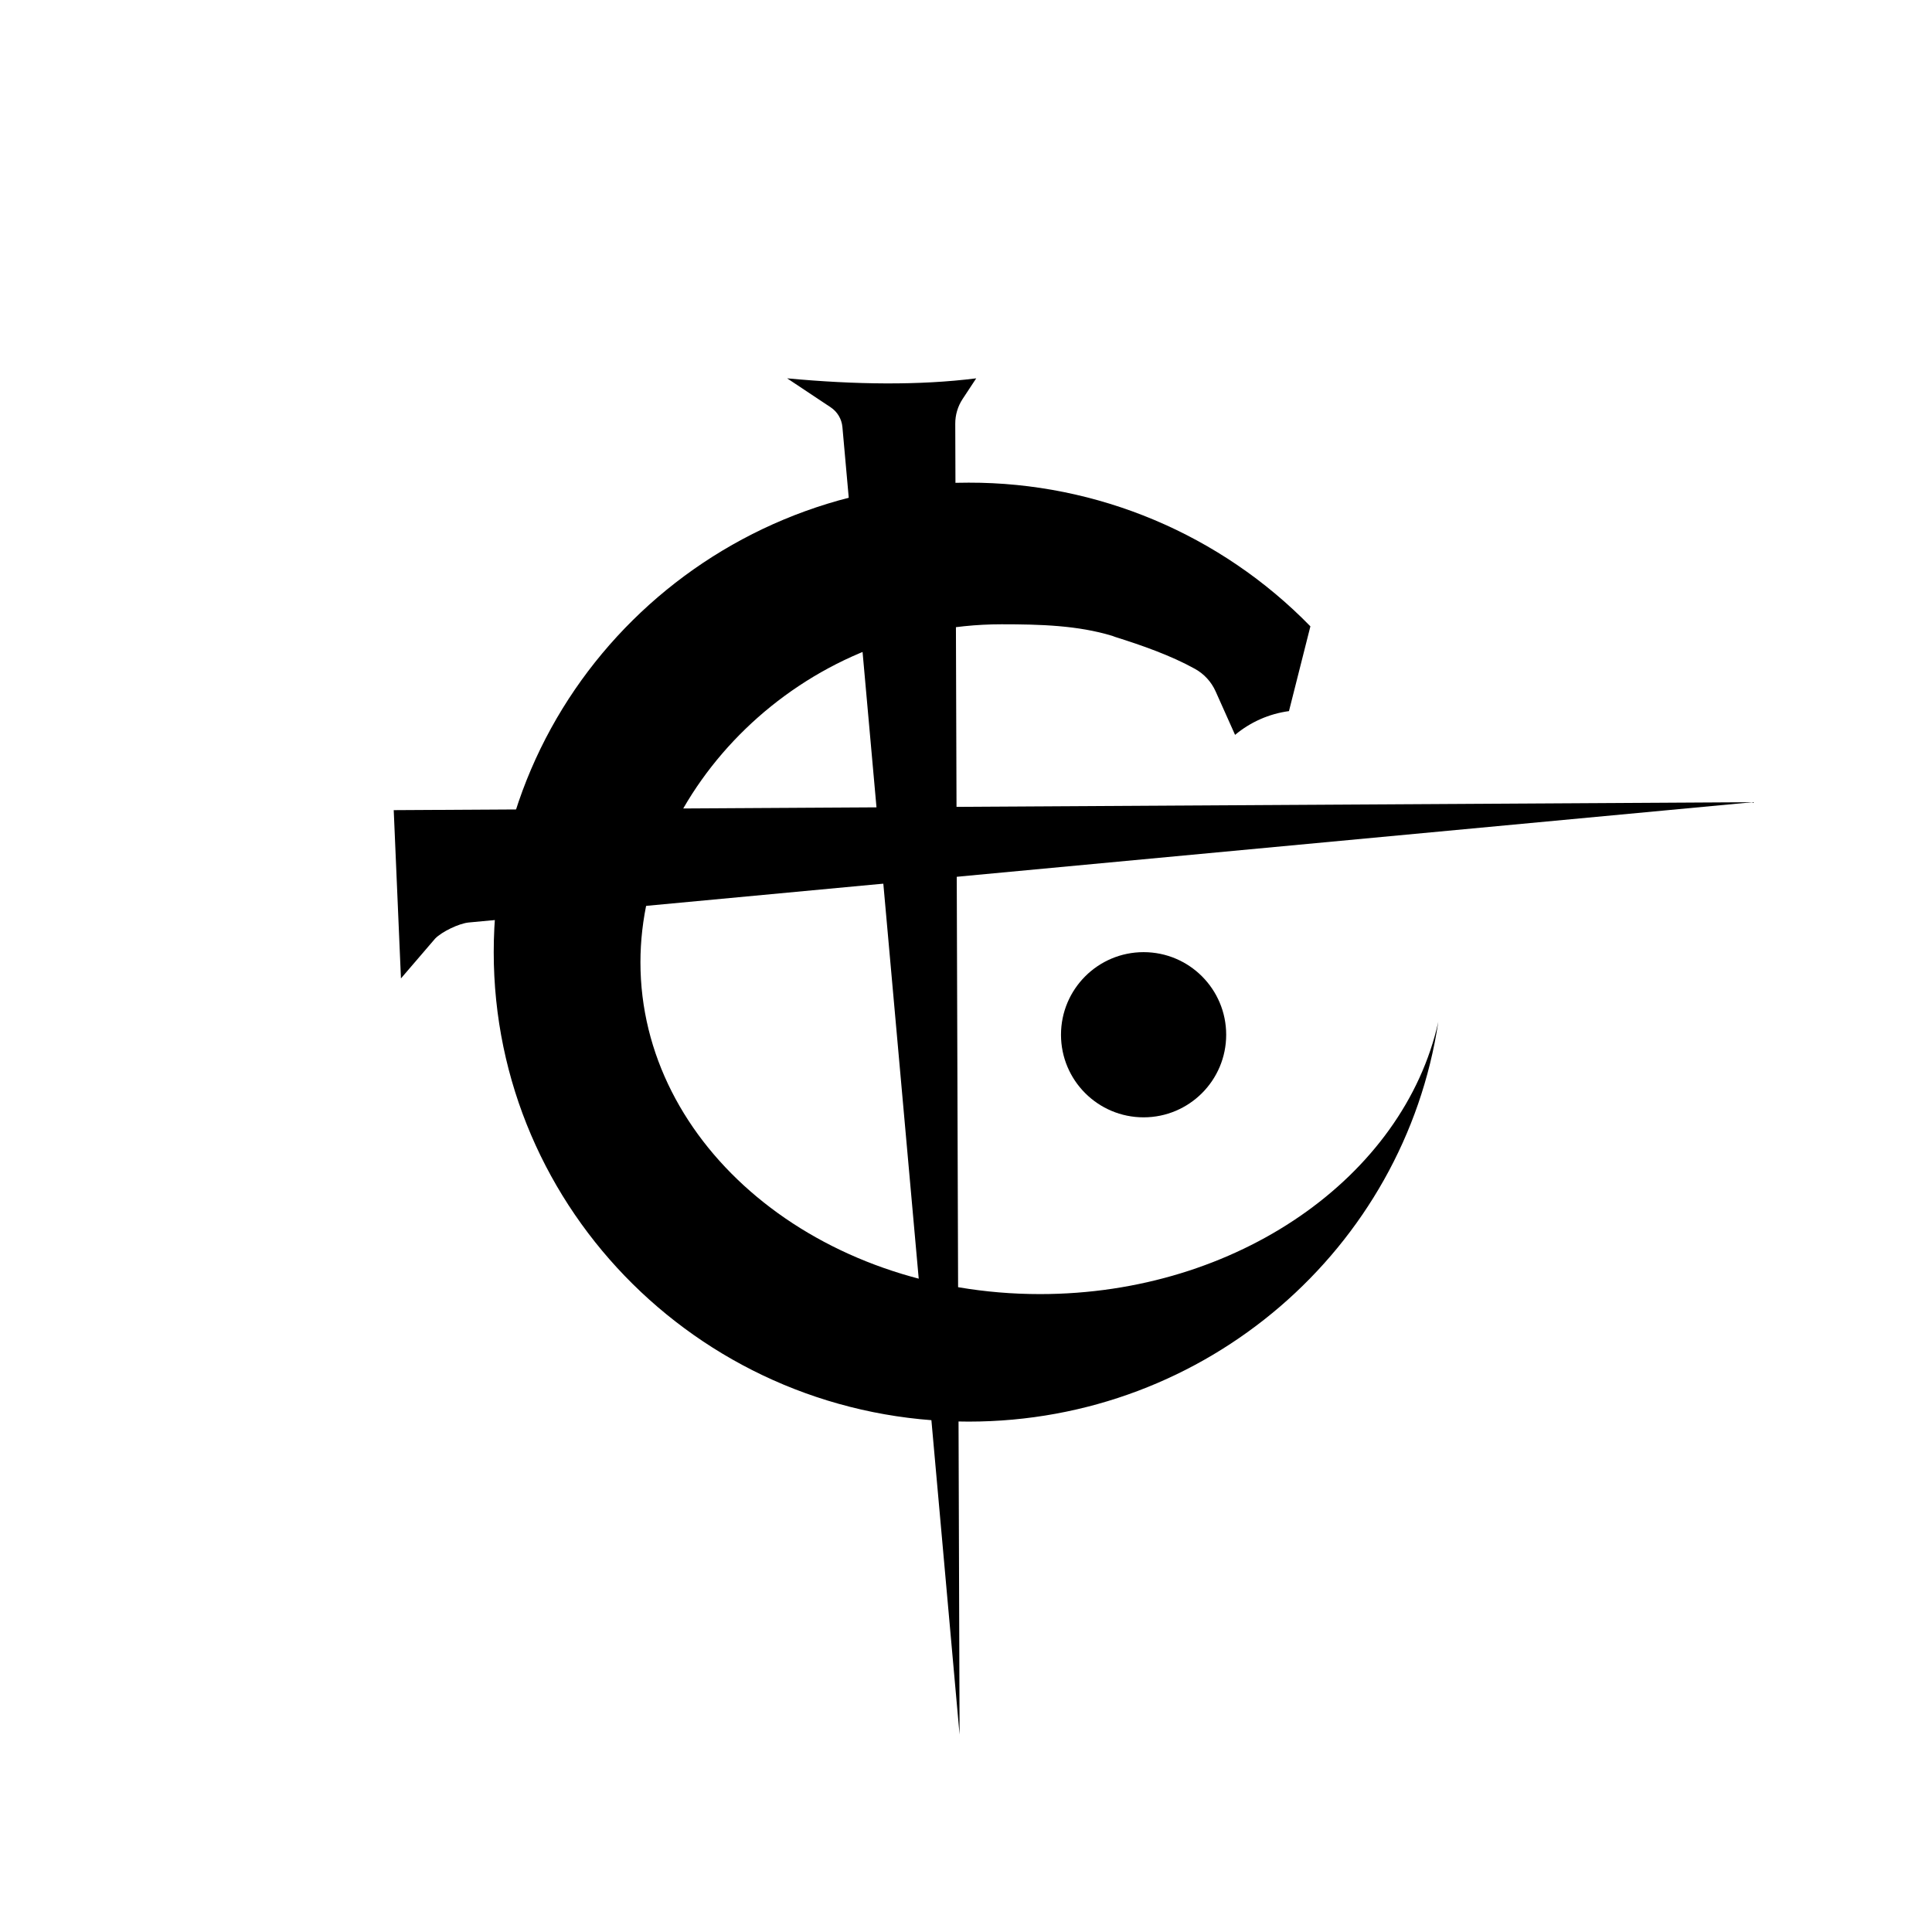
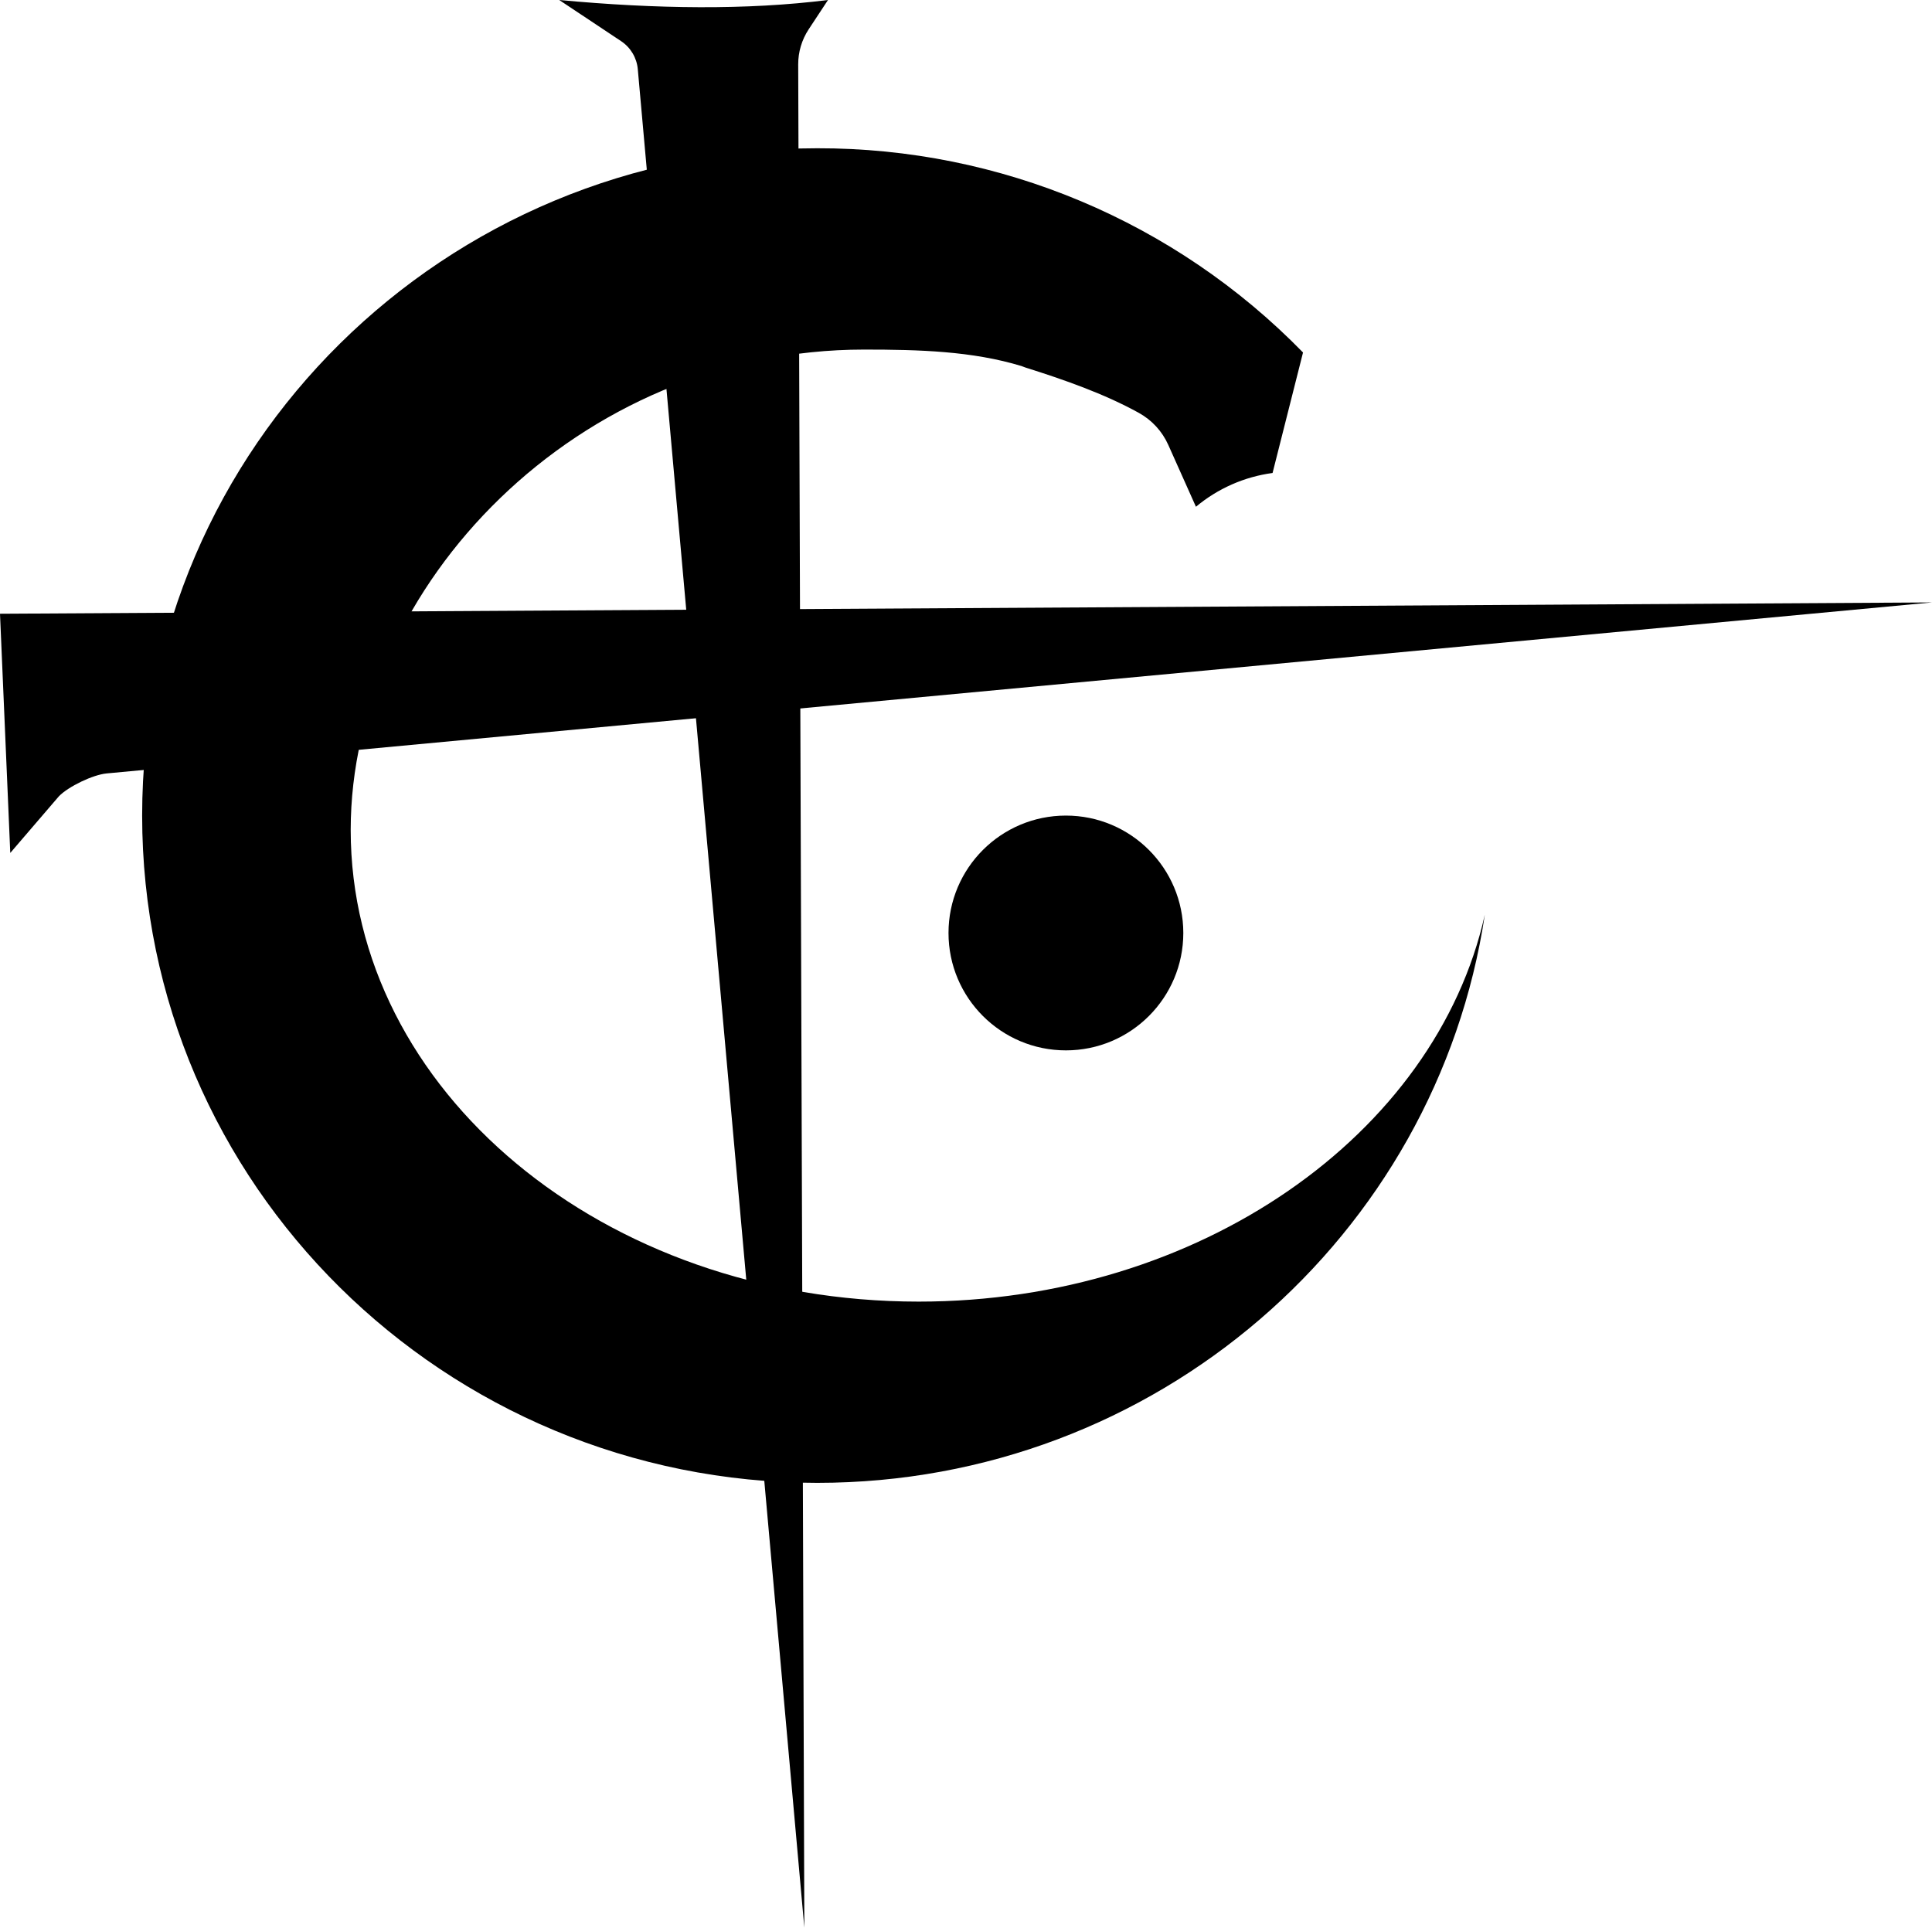
- <svg xmlns="http://www.w3.org/2000/svg" viewBox="0 0 1000 1000">
-   <circle cx="591.92" cy="535.58" r="42.75" />
-   <path d="M577.19,329.67c14,4.41,28.76,9.57,41.32,16.53a24.94,24.94,0,0,1,10.68,11.63l10.08,22.54a54.84,54.84,0,0,1,27.9-12.3l11.09-43.88a246.39,246.39,0,0,0-176.9-74.37c-135.76,0-245.81,108.79-245.81,243s110.05,243,245.81,243c123.35,0,225.46-89.82,243.1-206.91-17.88,80.13-104,140.91-206.16,140.91-114.94,0-206.81-76.9-206.81-171.75,0-88.87,82.69-174.94,186.94-174.94,20.13,0,39.42.56,57.32,6Z" />
-   <path d="M207.53,506.43l-3.74-87.1,703.5-4.12L242.62,477.48c-5,.47-13.92,4.75-17.4,8.34Z" />
-   <path d="M505.29,195.83c-29.54,3.71-62.51,3.29-97.87,0l22.55,15a13.74,13.74,0,0,1,6.06,10.2l60.64,676.76L494.44,219.3a23.1,23.1,0,0,1,3.81-12.79Z" />
+ <svg xmlns="http://www.w3.org/2000/svg" id="Layer_1" viewBox="0 0 703.5 701.96">
+   <circle cx="388.13" cy="339.75" r="42.75" />
+   <path d="M373.4,133.84c14,4.41,28.76,9.57,41.32,16.53,4.73,2.62,8.47,6.7,10.68,11.63l10.08,22.54c7.95-6.65,17.62-10.92,27.9-12.3l11.09-43.88c-46.49-47.68-110.31-74.5-176.9-74.37-135.76,0-245.81,108.79-245.81,243s110.05,243,245.81,243c123.35,0,225.46-89.82,243.1-206.91-17.88,80.13-104,140.91-206.16,140.91-114.94,0-206.81-76.9-206.81-171.75,0-88.87,82.69-174.94,186.94-174.94,20.13,0,39.42.56,57.32,6l1.44.54Z" />
+   <path d="M3.74,310.6L0,223.5l703.5-4.12L38.83,281.65c-5,.47-13.92,4.75-17.4,8.34l-17.69,20.61Z" />
+   <path d="M301.5,0c-29.54,3.71-62.51,3.29-97.87,0l22.55,15c3.46,2.31,5.69,6.06,6.06,10.2l60.64,676.76-2.23-678.49c-.02-4.55,1.31-8.99,3.81-12.79l7.04-10.68Z" />
</svg>
